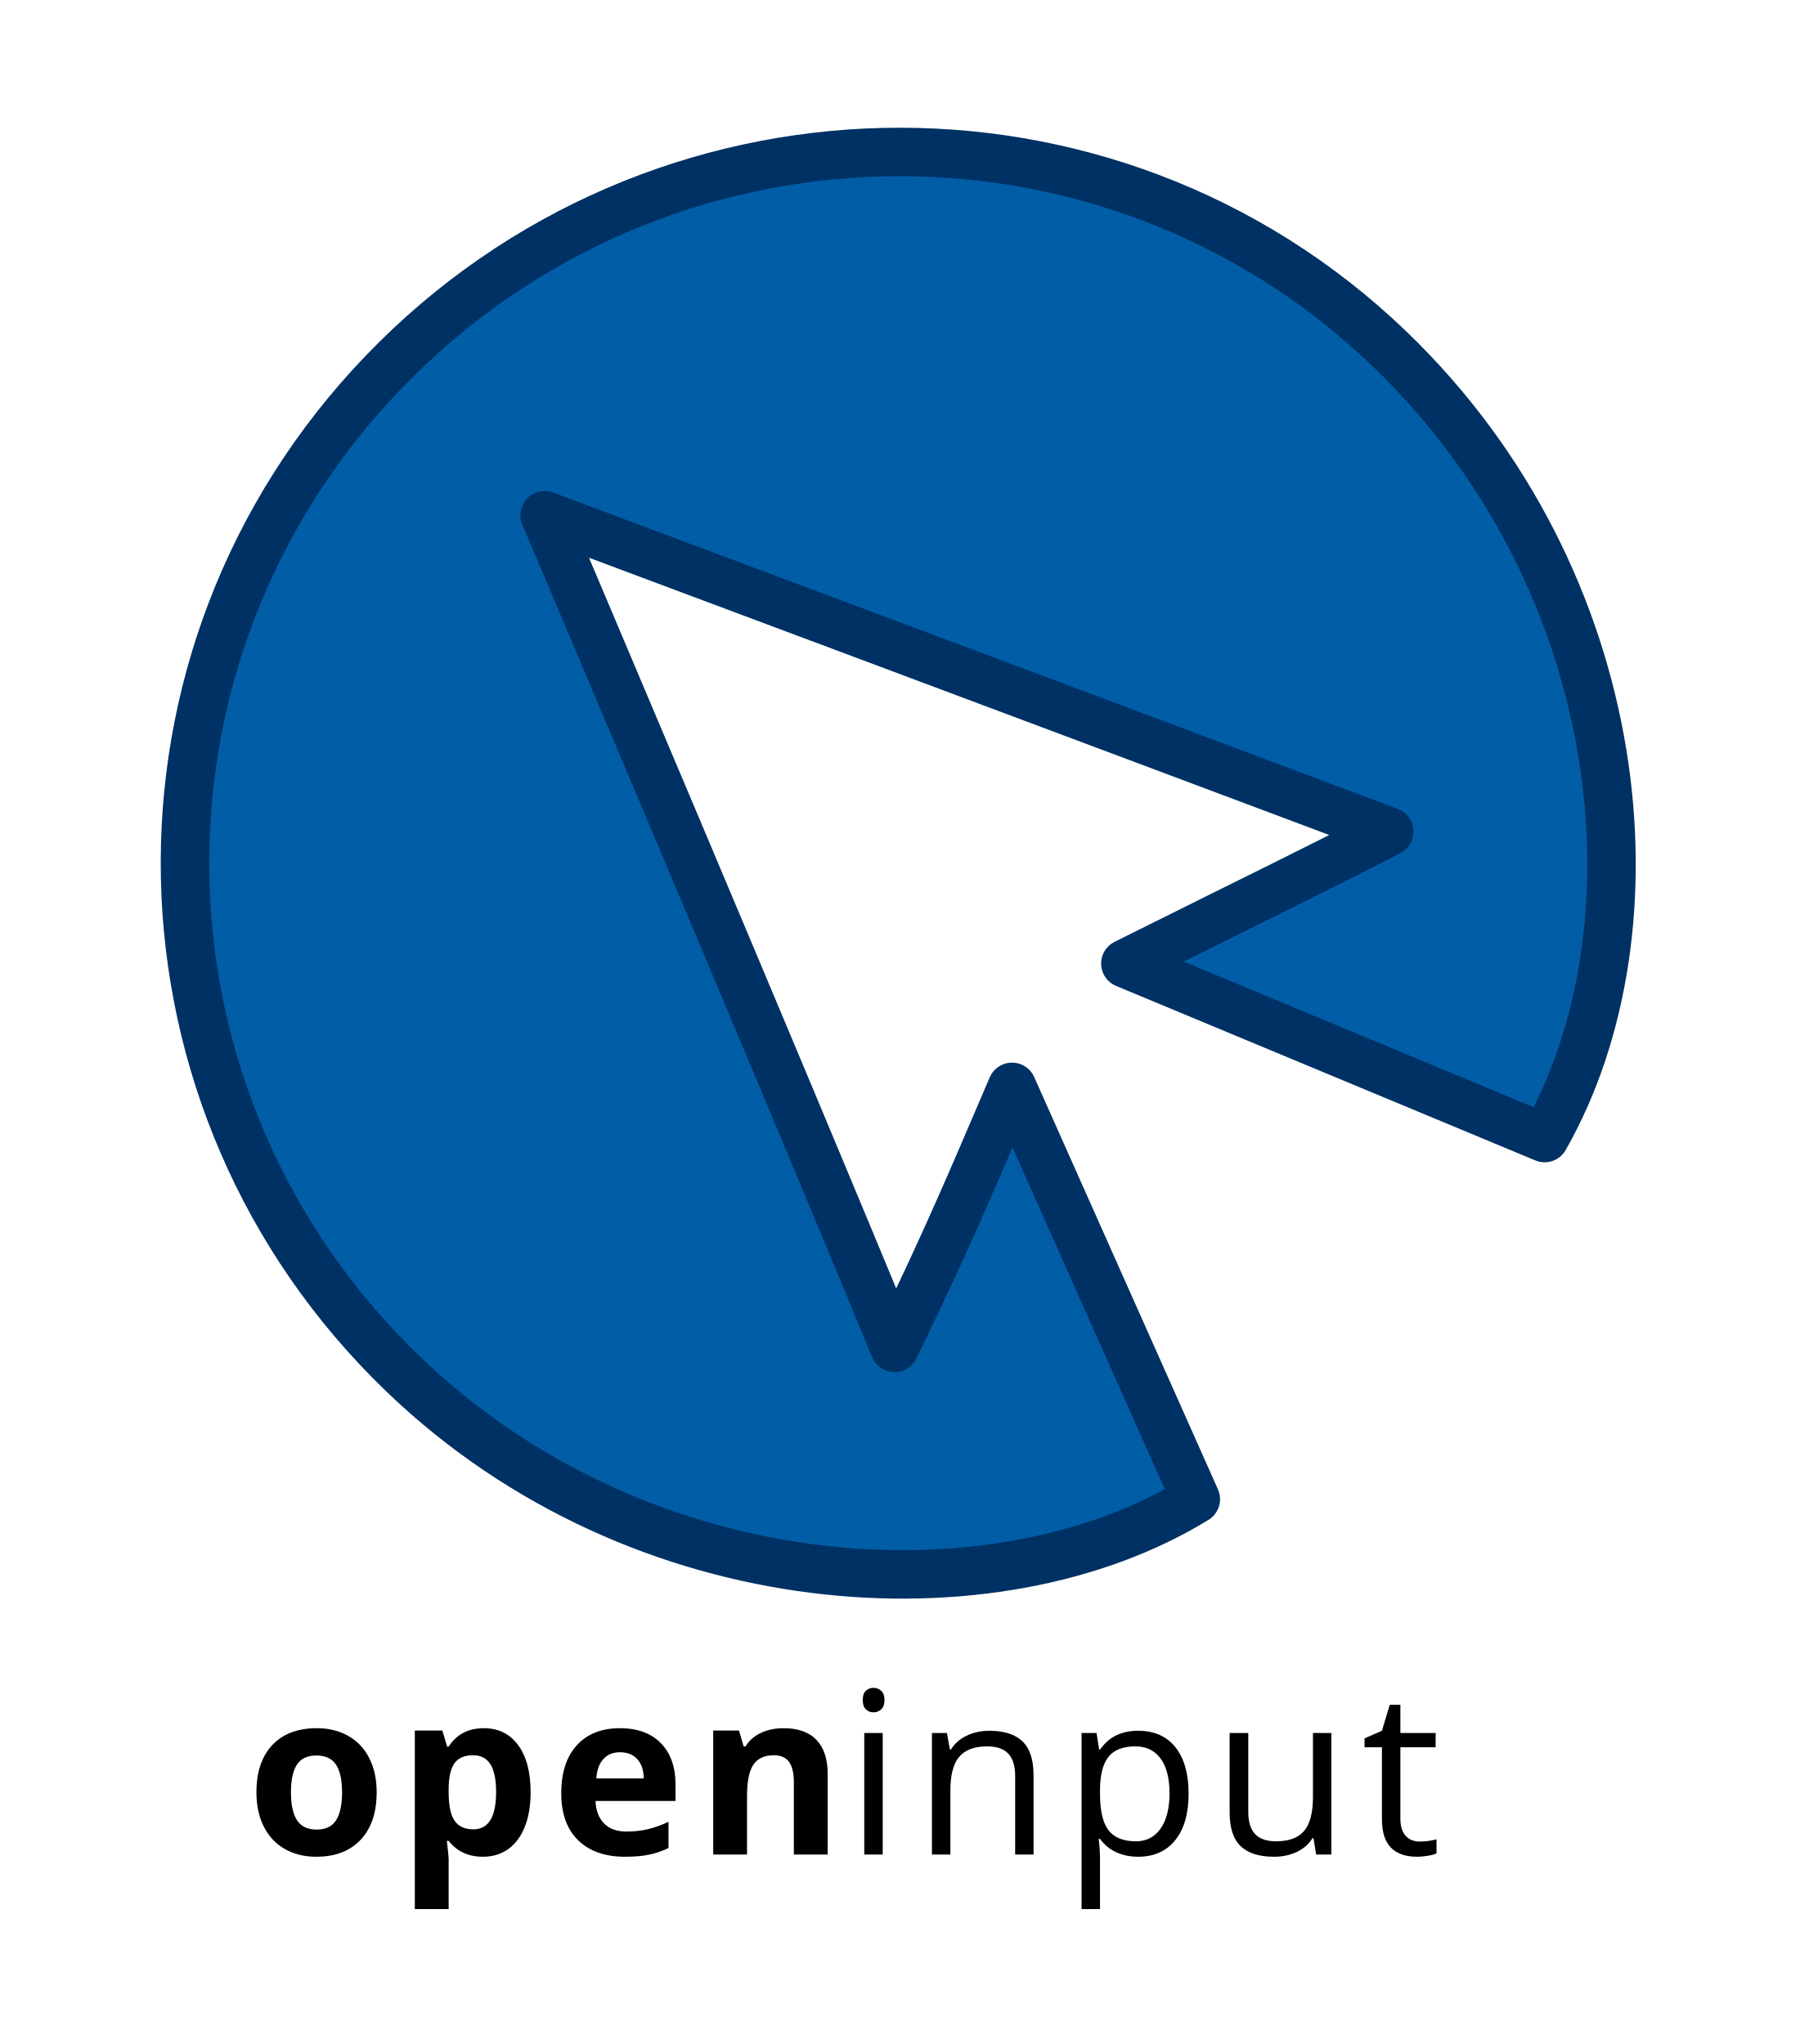
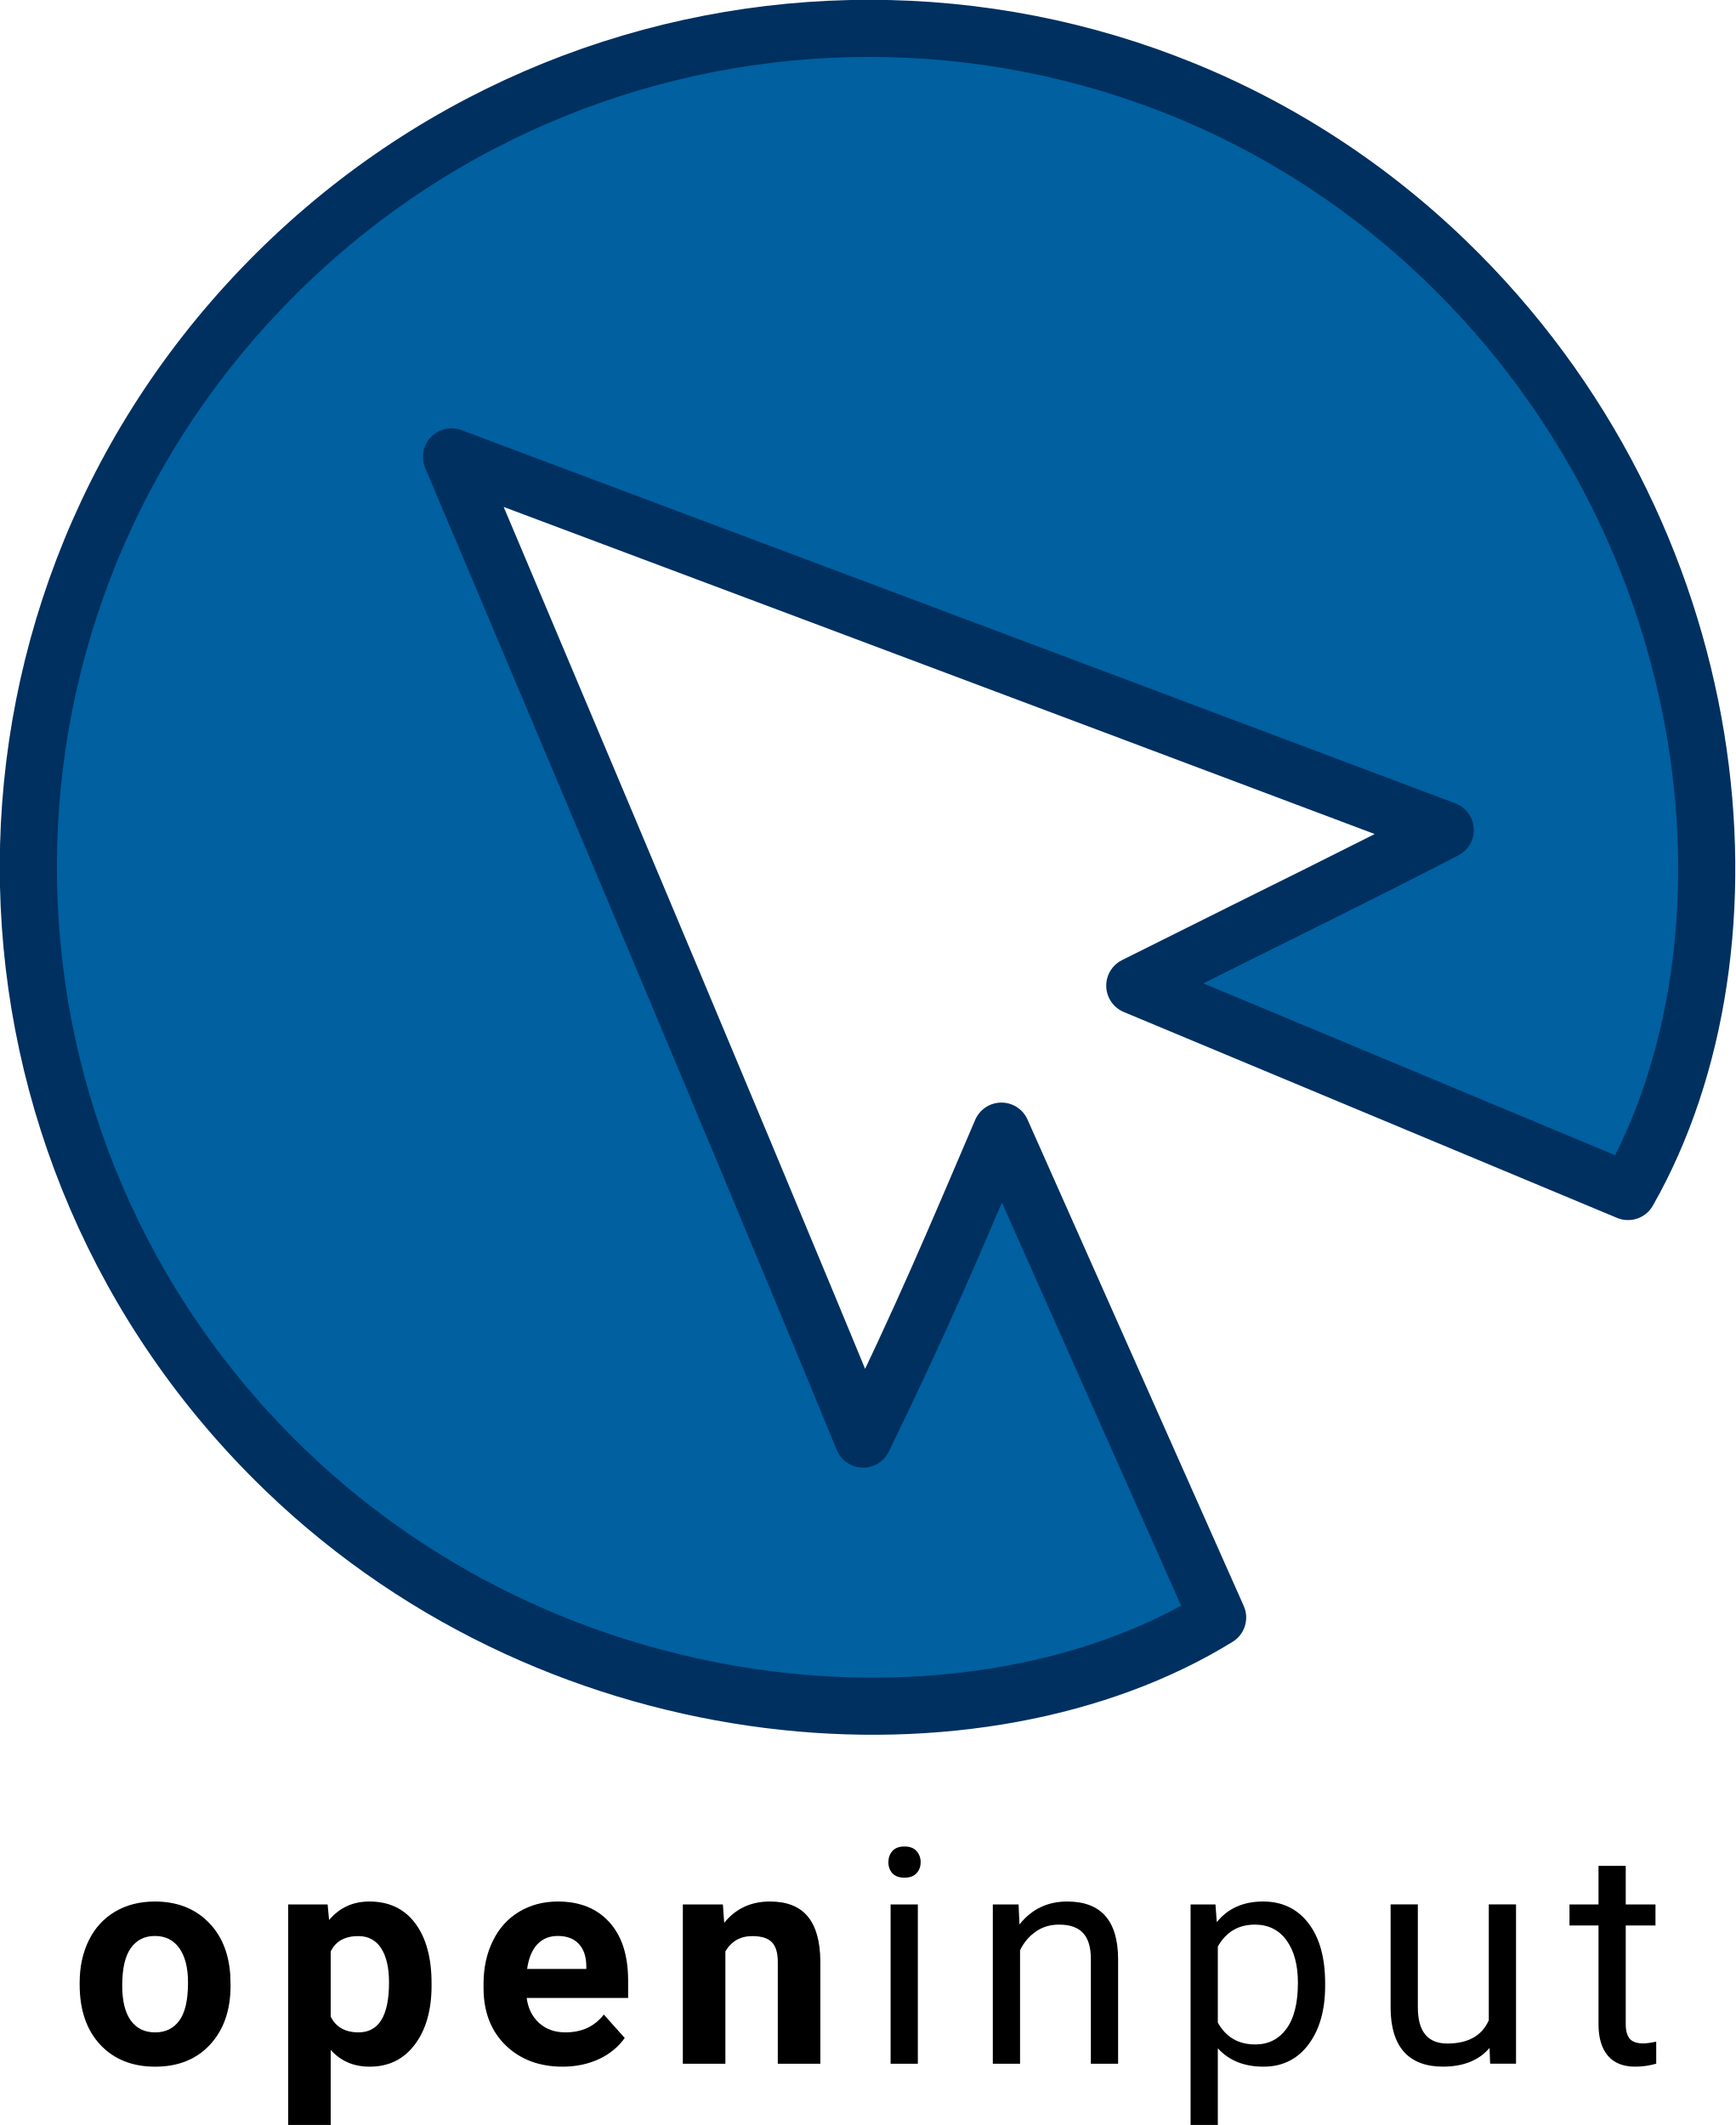
- <svg xmlns="http://www.w3.org/2000/svg" width="8in" height="9in" viewBox="0 0 576 648" version="1.2" id="svg950">
-   <defs id="defs954" />
-   <path d="m 356.685,305.464 c 48.964,-24.435 55.625,-27.437 83.621,-41.827 -97.712,-36.701 -267.688,-100.289 -267.688,-100.289 0,0 75.038,176.75 110.889,263.982 16.351,-33.518 24.262,-52.477 37.251,-82.766 L 379.001,475.28 C 315.563,514.34 203.391,508.27 127.855,435.674 38.39,349.69 34.95,208.099 121.545,117.997 208.141,27.895 350.867,24.56 440.333,110.544 c 76.71,73.724 86.854,184.246 49.22,250.241 z" fill="#015da6" stroke="#003164" stroke-width="15.37" stroke-linecap="round" stroke-linejoin="round" id="path942" />
-   <text style="line-height:1.25" x="78.04" y="587.931" font-weight="400" font-size="30px" font-family="sans-serif" letter-spacing="3.233" word-spacing="0" stroke-width="0.75" id="text948">
-     <tspan x="78.04" y="587.931" style="-inkscape-font-specification:'Open Sans Bold'" font-weight="700" font-size="72px" font-family="'Open Sans'" id="tspan946">open<tspan style="line-height:1.25;-inkscape-font-specification:'Open Sans'" dx="0" font-weight="400" word-spacing="1.845" id="tspan944">input</tspan>
-     </tspan>
-   </text>
+ <svg xmlns="http://www.w3.org/2000/svg" width="624" height="764" version="1.1" viewBox="0 0 468 573">
+   <path d="m305.94 265.78c49.004-24.516 55.671-27.527 83.69-41.965-97.792-36.822-267.91-100.62-267.91-100.62s75.1 177.33 110.98 264.85c16.364-33.628 24.282-52.65 37.282-83.039l58.291 131.15c-63.49 39.189-175.75 33.099-251.35-39.737-89.538-86.267-92.981-228.33-6.315-318.72 86.667-90.399 229.51-93.745 319.05-7.478 76.773 73.967 86.925 184.85 49.26 251.07z" fill="#0060a0" stroke="#003060" stroke-linecap="round" stroke-linejoin="round" stroke-width="15.4" />
+   <g stroke-width=".847">
+     <path d="m21.476 534.61q0-6.39 2.461-11.392 2.461-5.001 7.065-7.74 4.644-2.739 10.756-2.739 8.692 0 14.17 5.319 5.517 5.319 6.152 14.448l0.079 2.937q0 9.883-5.517 15.876-5.517 5.954-14.805 5.954-9.288 0-14.844-5.954-5.517-5.954-5.517-16.194zm11.471 0.834q0 6.112 2.302 9.367 2.302 3.215 6.589 3.215 4.168 0 6.509-3.175 2.342-3.215 2.342-10.24 0-5.993-2.342-9.288t-6.589-3.294q-4.207 0-6.509 3.294-2.302 3.255-2.302 10.121z" />
+     <path d="m116.35 535.4q0 9.923-4.525 15.917-4.485 5.954-12.146 5.954-6.509 0-10.518-4.525v20.243h-11.471v-59.458h10.637l0.397 4.207q4.168-5.001 10.875-5.001 7.938 0 12.344 5.874 4.406 5.874 4.406 16.194zm-11.471-0.834q0-5.993-2.143-9.248-2.104-3.255-6.152-3.255-5.398 0-7.422 4.128v17.583q2.104 4.247 7.502 4.247 8.216 0 8.216-13.455z" />
+     <path d="m151.68 557.27q-9.447 0-15.401-5.795-5.914-5.795-5.914-15.44v-1.111q0-6.47 2.501-11.55 2.501-5.12 7.065-7.859 4.604-2.778 10.478-2.778 8.812 0 13.853 5.557 5.08 5.557 5.08 15.757v4.684h-27.348q0.556 4.207 3.334 6.748 2.818 2.54 7.105 2.54 6.628 0 10.359-4.803l5.636 6.311q-2.58 3.652-6.986 5.716-4.406 2.024-9.764 2.024zm-1.31-35.246q-3.413 0-5.557 2.302-2.104 2.302-2.699 6.589h15.956v-0.913q-0.079-3.81-2.064-5.874-1.985-2.104-5.636-2.104z" />
+     <path d="m194.89 513.53 0.357 4.961q4.604-5.755 12.344-5.755 6.827 0 10.161 4.009t3.413 11.987v27.744h-11.471v-27.466q0-3.652-1.588-5.279-1.588-1.667-5.279-1.667-4.842 0-7.263 4.128v30.284h-11.471v-42.946z" />
+     <path d="m247.45 556.48h-7.343v-42.946h7.343zm-7.938-54.338q0-1.786 1.072-3.017 1.111-1.23 3.255-1.23t3.255 1.23 1.111 3.017-1.111 2.977q-1.111 1.191-3.255 1.191t-3.255-1.191q-1.072-1.191-1.072-2.977z" />
+     <path d="m274.61 513.53 0.238 5.398q4.922-6.192 12.86-6.192 13.615 0 13.733 15.36v28.38h-7.343v-28.419q-0.04-4.644-2.143-6.867-2.064-2.223-6.47-2.223-3.572 0-6.271 1.905t-4.207 5.001v30.602h-7.343v-42.946z" />
+     <path d="m357.26 535.48q0 9.804-4.485 15.797-4.485 5.993-12.146 5.993-7.819 0-12.304-4.961v20.679h-7.343v-59.458h6.708l0.357 4.763q4.485-5.557 12.463-5.557 7.74 0 12.225 5.835 4.525 5.835 4.525 16.234zm-7.343-0.834q0-7.263-3.096-11.471-3.096-4.207-8.494-4.207-6.668 0-10.002 5.914v20.521q3.294 5.874 10.082 5.874 5.279 0 8.375-4.168 3.136-4.207 3.136-12.463z" />
+     <path d="m401.58 552.22q-4.287 5.041-12.583 5.041-6.867 0-10.478-3.969-3.572-4.009-3.612-11.829v-27.943h7.343v27.744q0 9.764 7.938 9.764 8.415 0 11.193-6.271v-31.237h7.343v42.946h-6.986z" />
+     <path d="m438.3 503.13v10.399h8.018v5.676h-8.018v26.633q0 2.58 1.072 3.89 1.072 1.27 3.652 1.27 1.27 0 3.493-0.476v5.954q-2.897 0.794-5.636 0.794-4.922 0-7.422-2.977t-2.501-8.454v-26.633h-7.819v-5.676h7.819v-10.399z" />
+   </g>
</svg>
